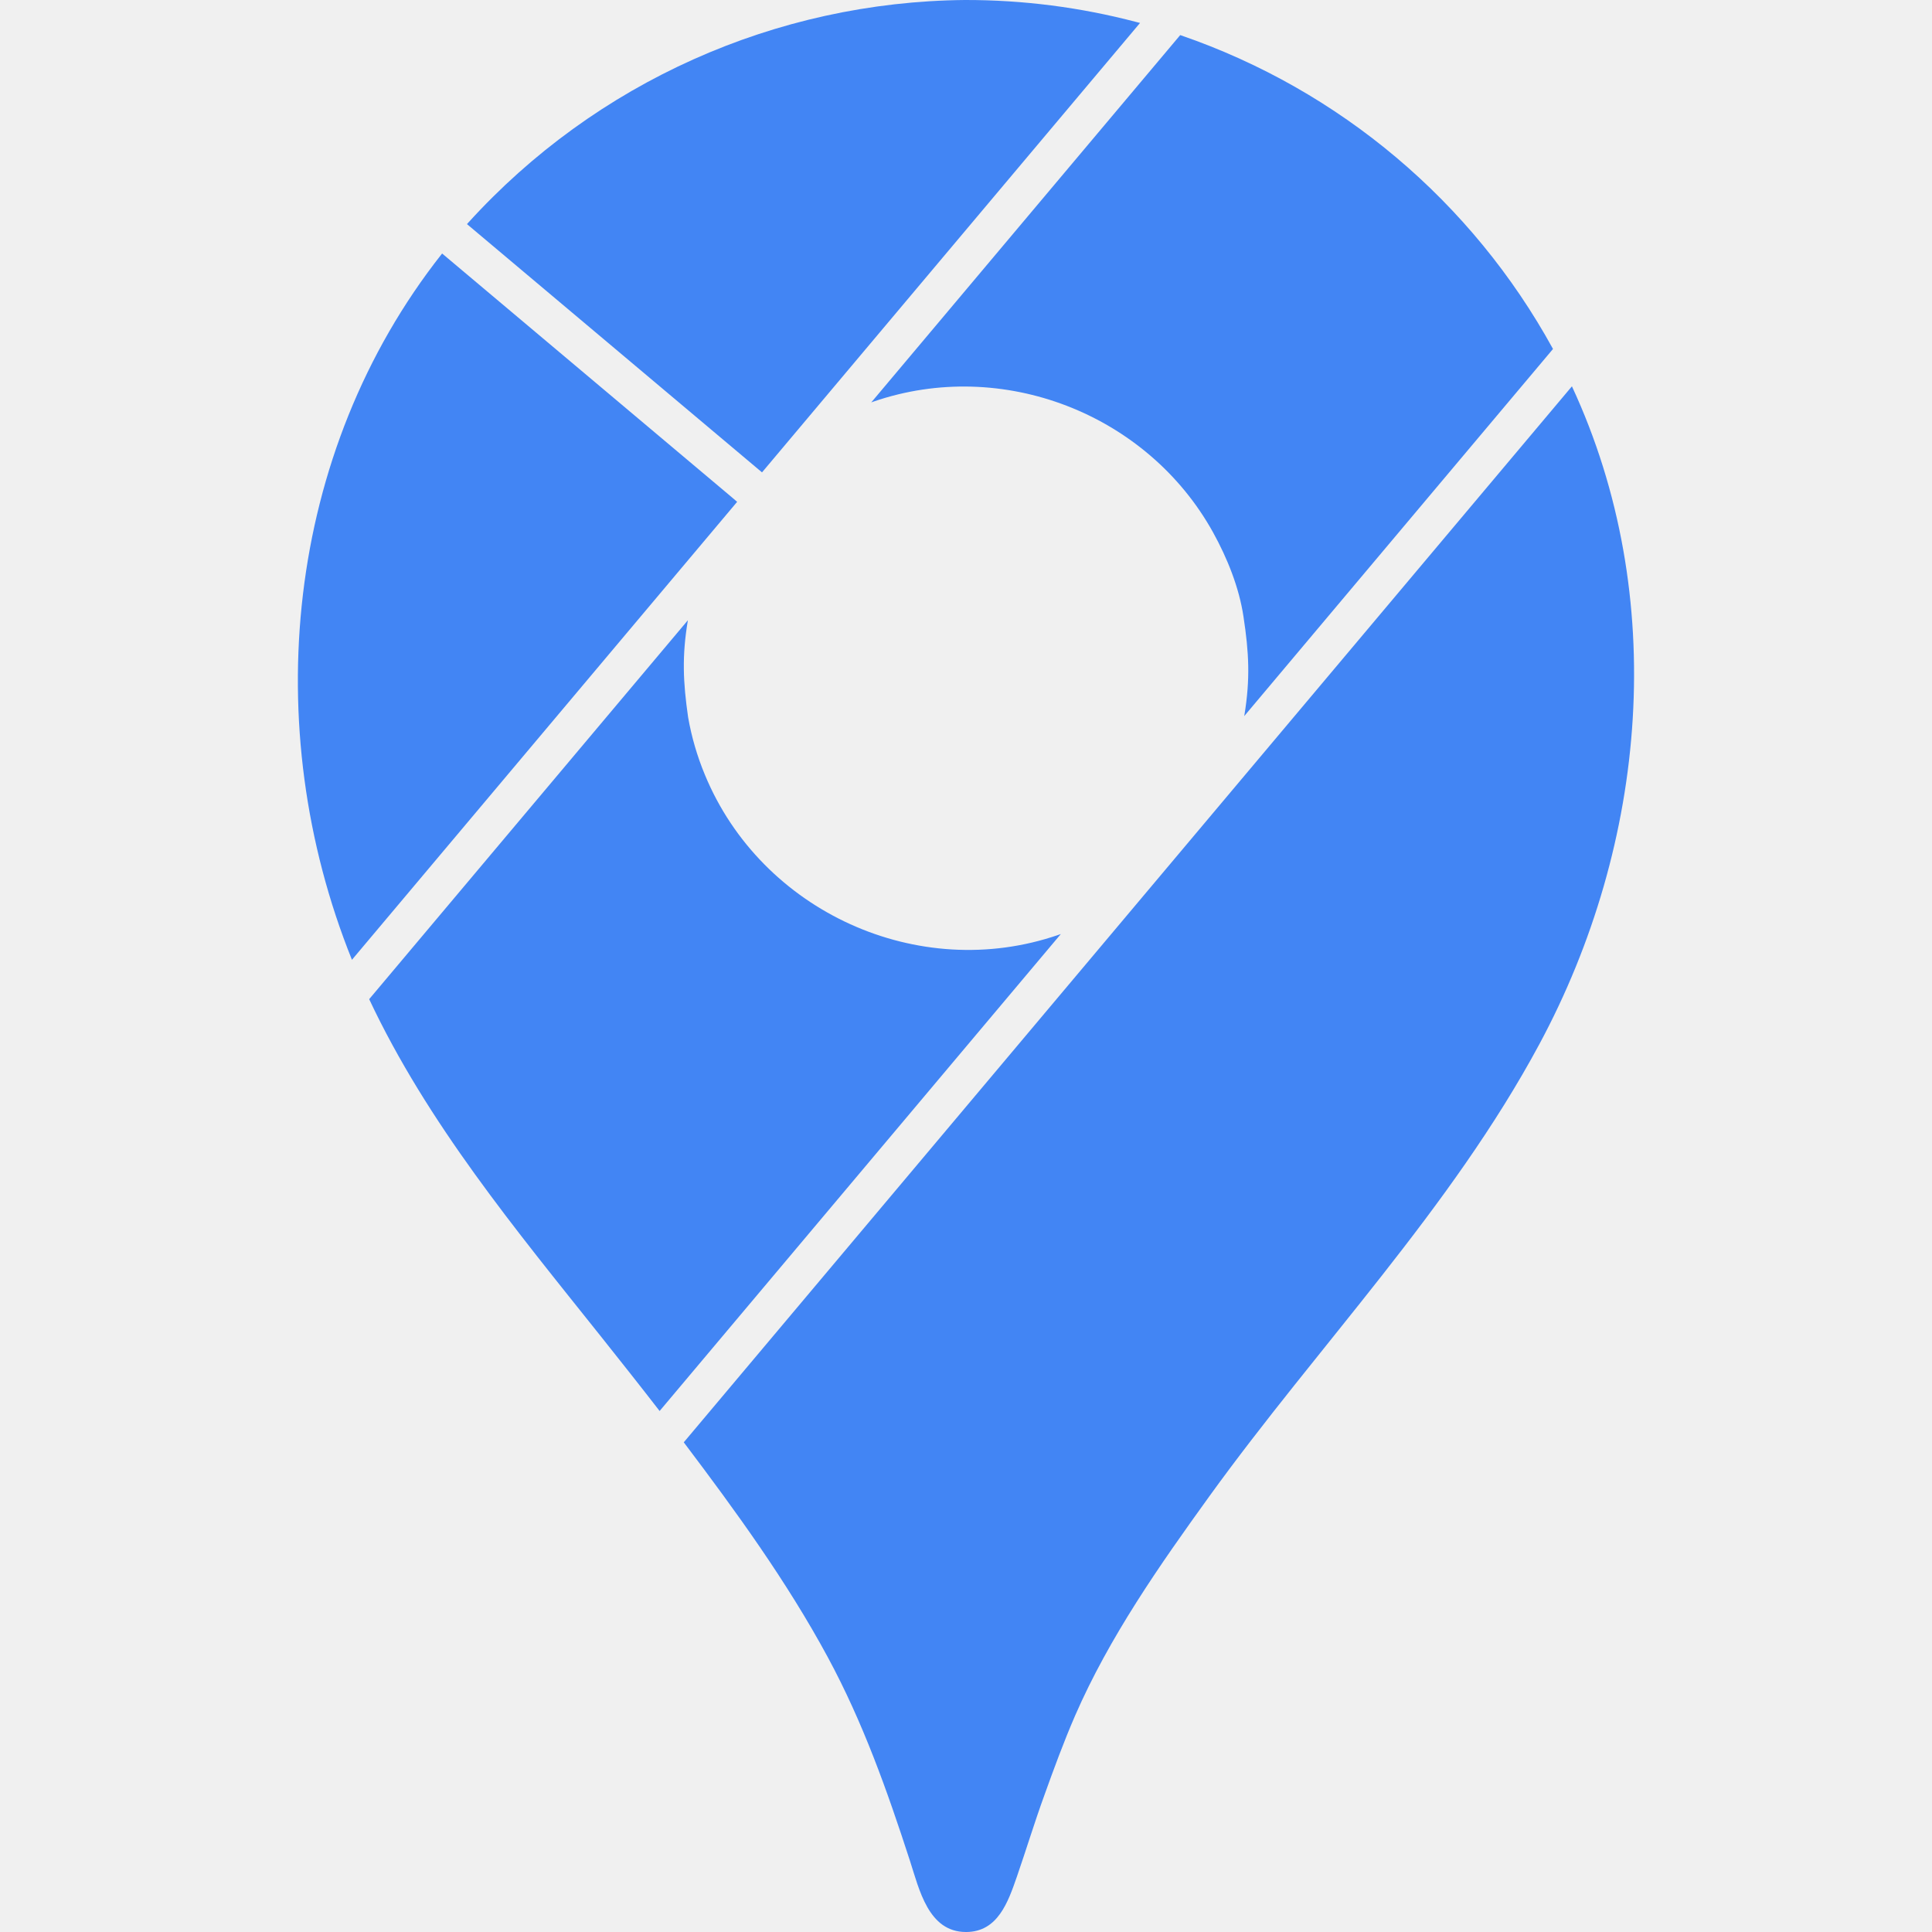
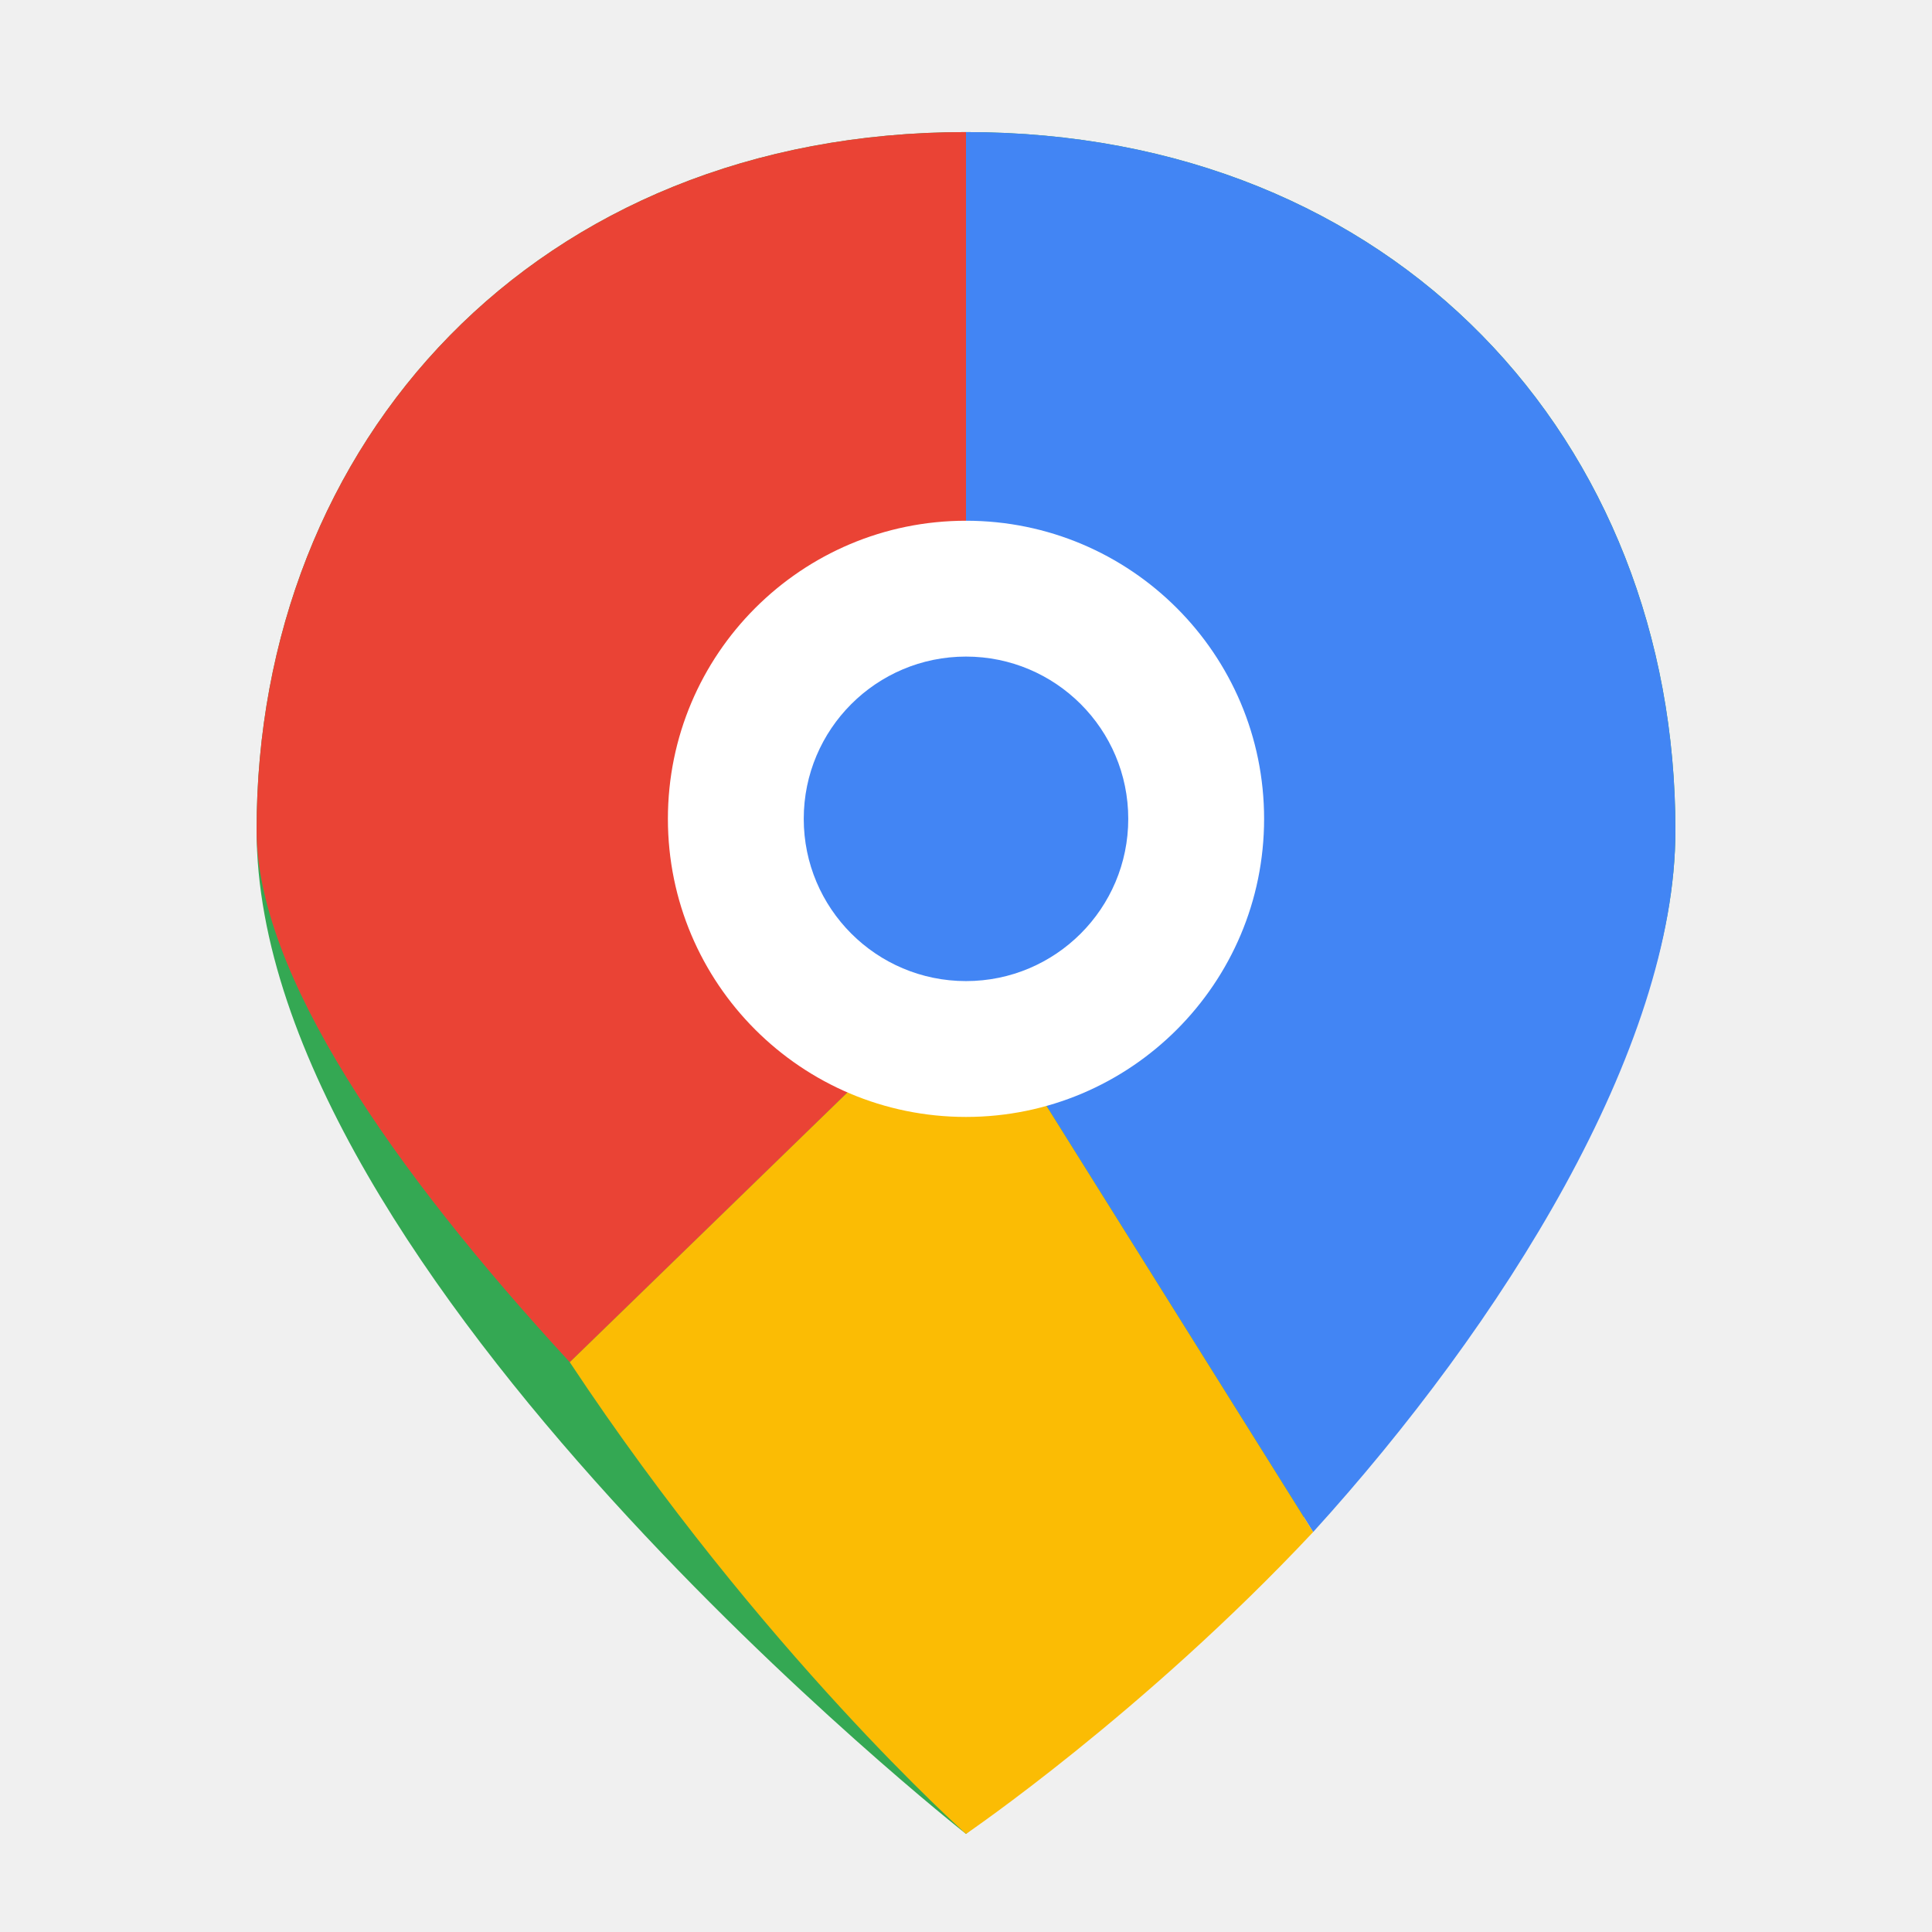
- <svg xmlns="http://www.w3.org/2000/svg" viewBox="0 0 24 24" fill="#4285F4">
-   <path d="M19.527 4.799c1.212 2.608.937 5.678-.405 8.173-1.101 2.047-2.744 3.74-4.098 5.614-.619.858-1.244 1.75-1.669 2.727-.141.325-.263.658-.383.992-.121.333-.224.673-.34 1.008-.109.314-.236.684-.627.687h-.007c-.466-.001-.579-.53-.695-.887-.284-.874-.581-1.713-1.019-2.525-.51-.944-1.145-1.817-1.79-2.671L19.527 4.799zM8.545 7.705l-3.959 4.707c.724 1.54 1.821 2.863 2.871 4.18.247.31.494.622.737.936l4.984-5.925-.029.01c-1.741.601-3.691-.291-4.392-1.987a3.377 3.377 0 0 1-.209-.716c-.063-.437-.077-.761-.004-1.198l.001-.007zM5.492 3.149l-.003.004c-1.947 2.466-2.281 5.88-1.117 8.77l4.785-5.689-.058-.05-3.607-3.035zM14.661.436l-3.838 4.563a.295.295 0 0 1 .027-.01c1.6-.551 3.403.15 4.22 1.626.176.319.323.683.377 1.045.068.446.085.773.012 1.22l-.003.016 3.836-4.561A8.382 8.382 0 0 0 14.67.439l-.009-.003zM9.466 5.868L14.162.285l-.047-.012A8.31 8.31 0 0 0 11.986 0a8.439 8.439 0 0 0-6.169 2.766l-.016.018 3.665 3.084z" />
+ <svg xmlns="http://www.w3.org/2000/svg" width="512" height="512" viewBox="0 0 512 512">
+   <path d="M256 35 C142 35 68 117 68 220 C68 338 256 486 256 486 C256 486 444 338 444 220 C444 117 370 35 256 35Z" fill="#34A853" />
+   <path d="M256 35 C370 35 444 117 444 220 C444 278 398 351 348 406 L256 259Z" fill="#4285F4" />
+   <path d="M68 220 C68 117 142 35 256 35 L256 259 L151 361 C104 310 68 258 68 220Z" fill="#EA4335" />
+   <path d="M151 361 256 259 348 406 C303 454 256 486 256 486 C256 486 202 438 151 361Z" fill="#FBBC04" />
+   <circle cx="256" cy="217" r="79" fill="white" />
+   <circle cx="256" cy="217" r="43" fill="#4285F4" />
</svg>
